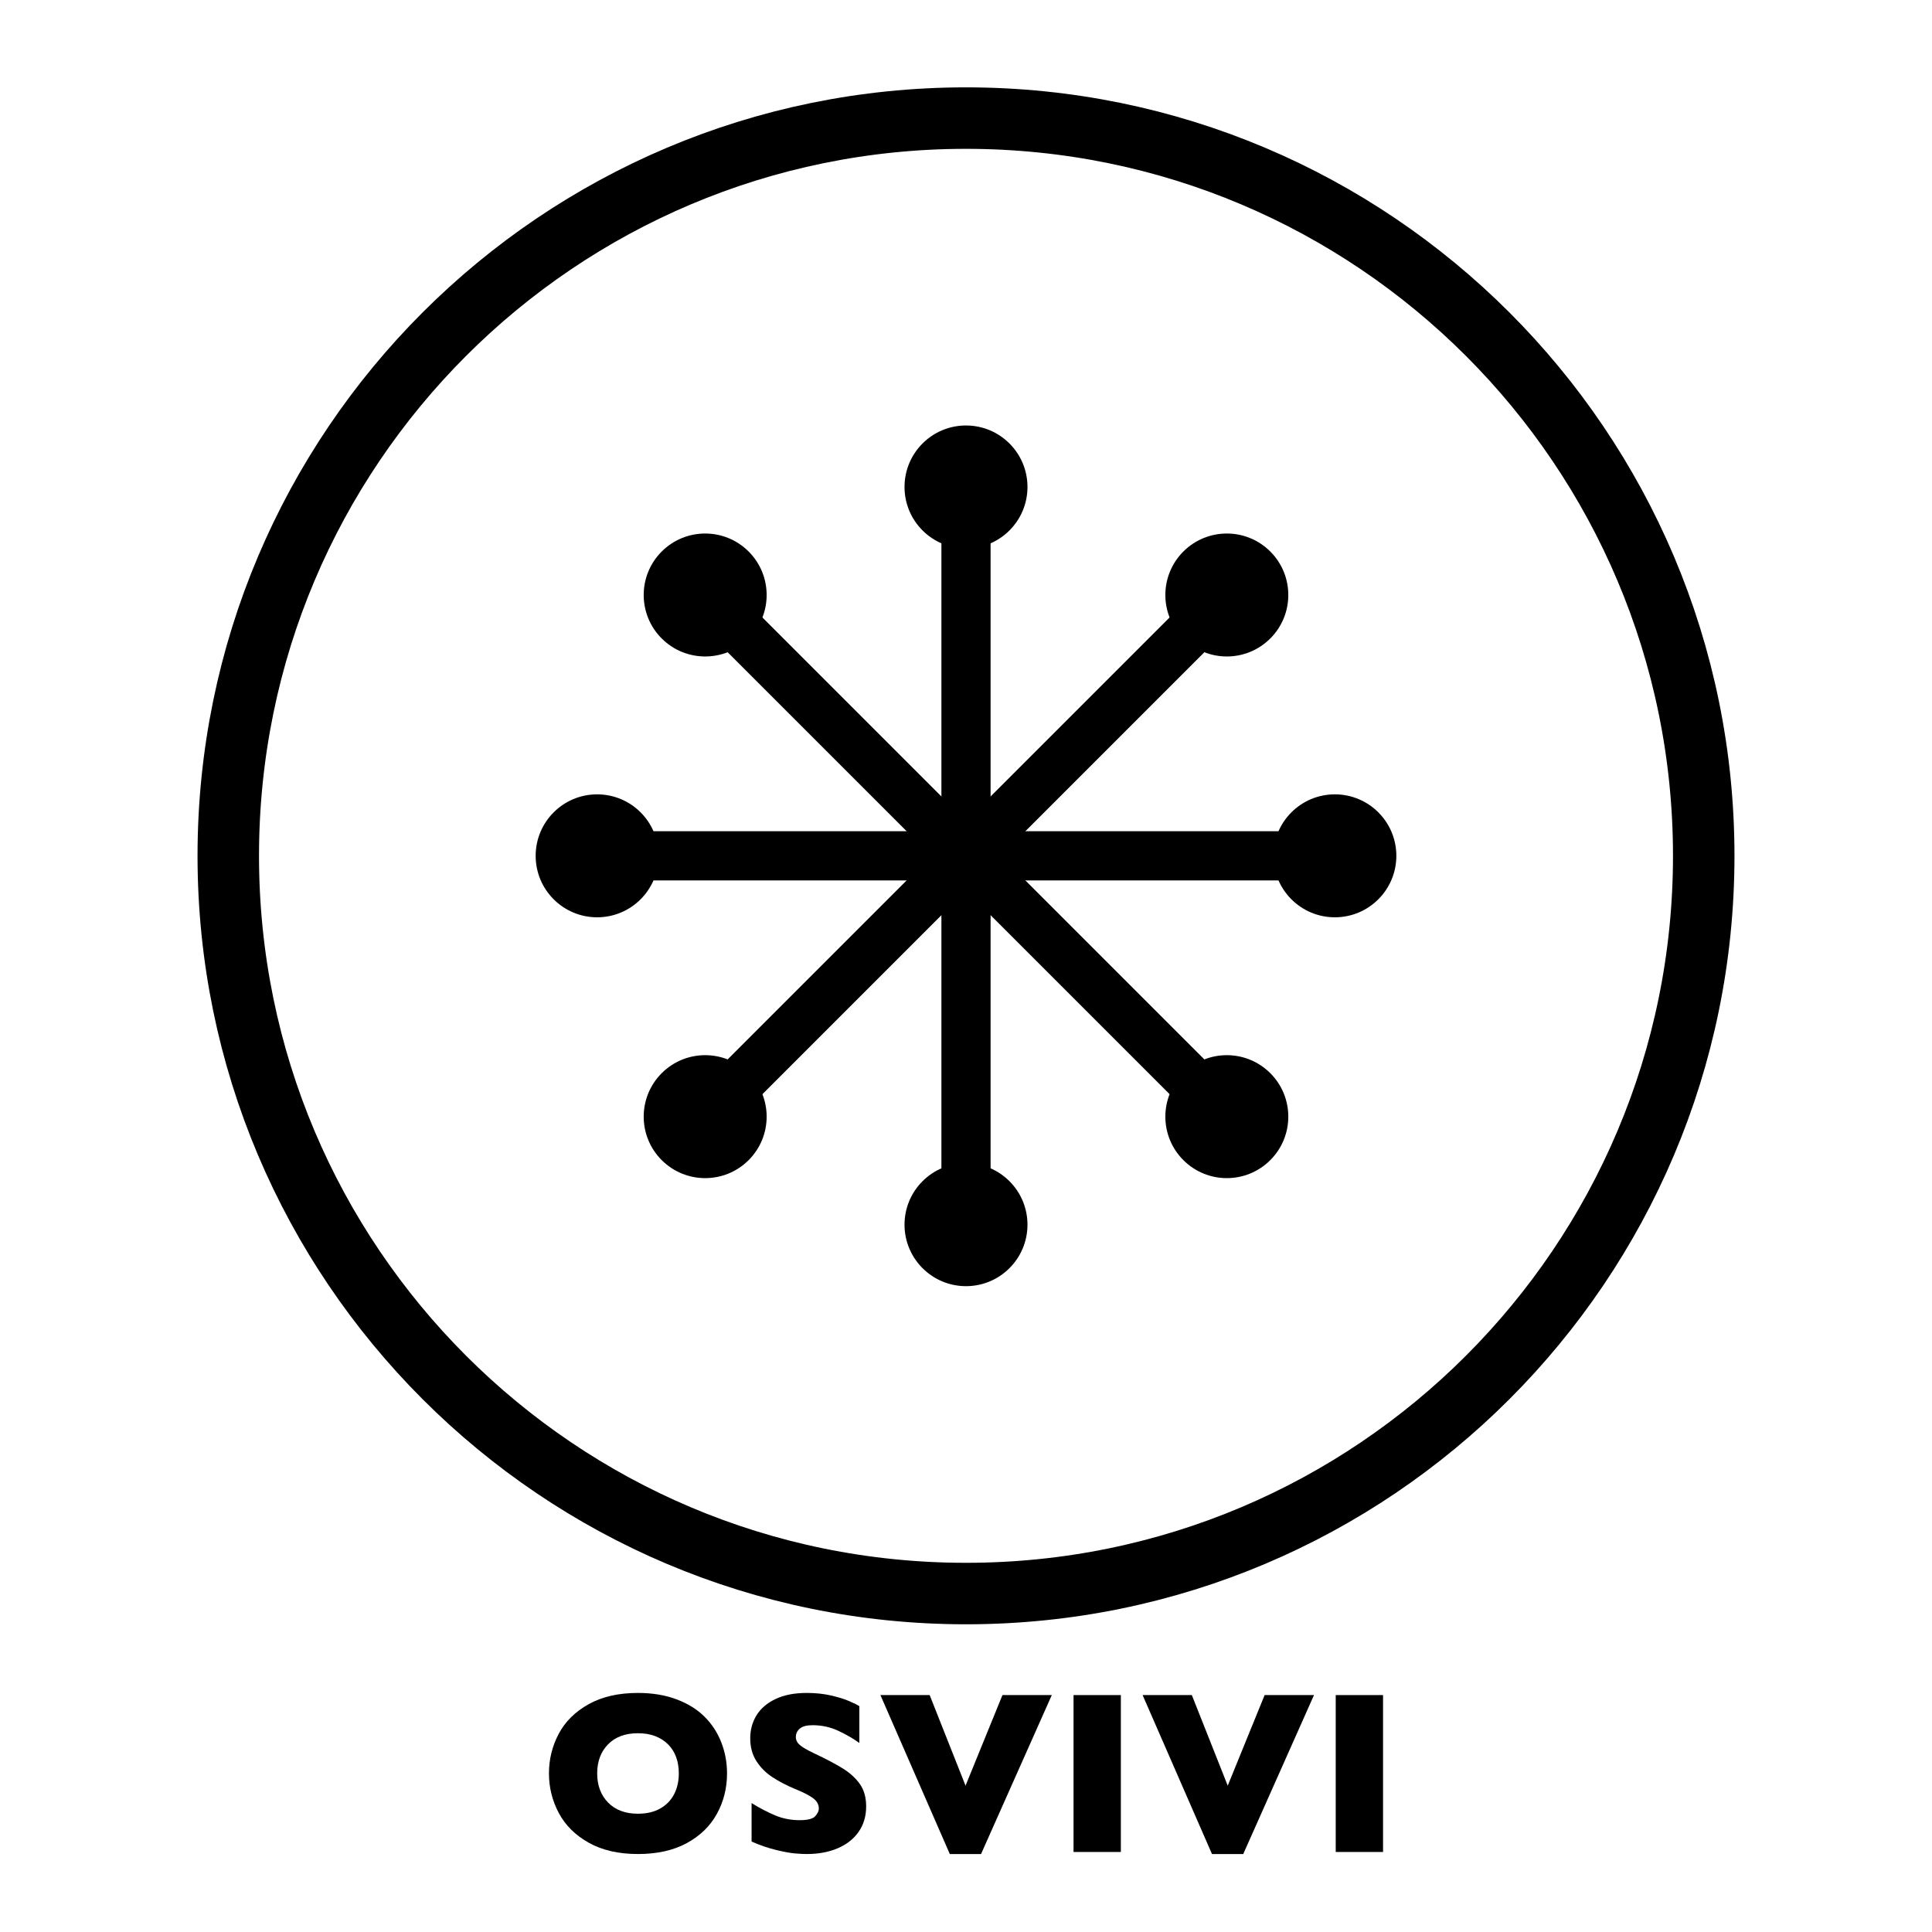
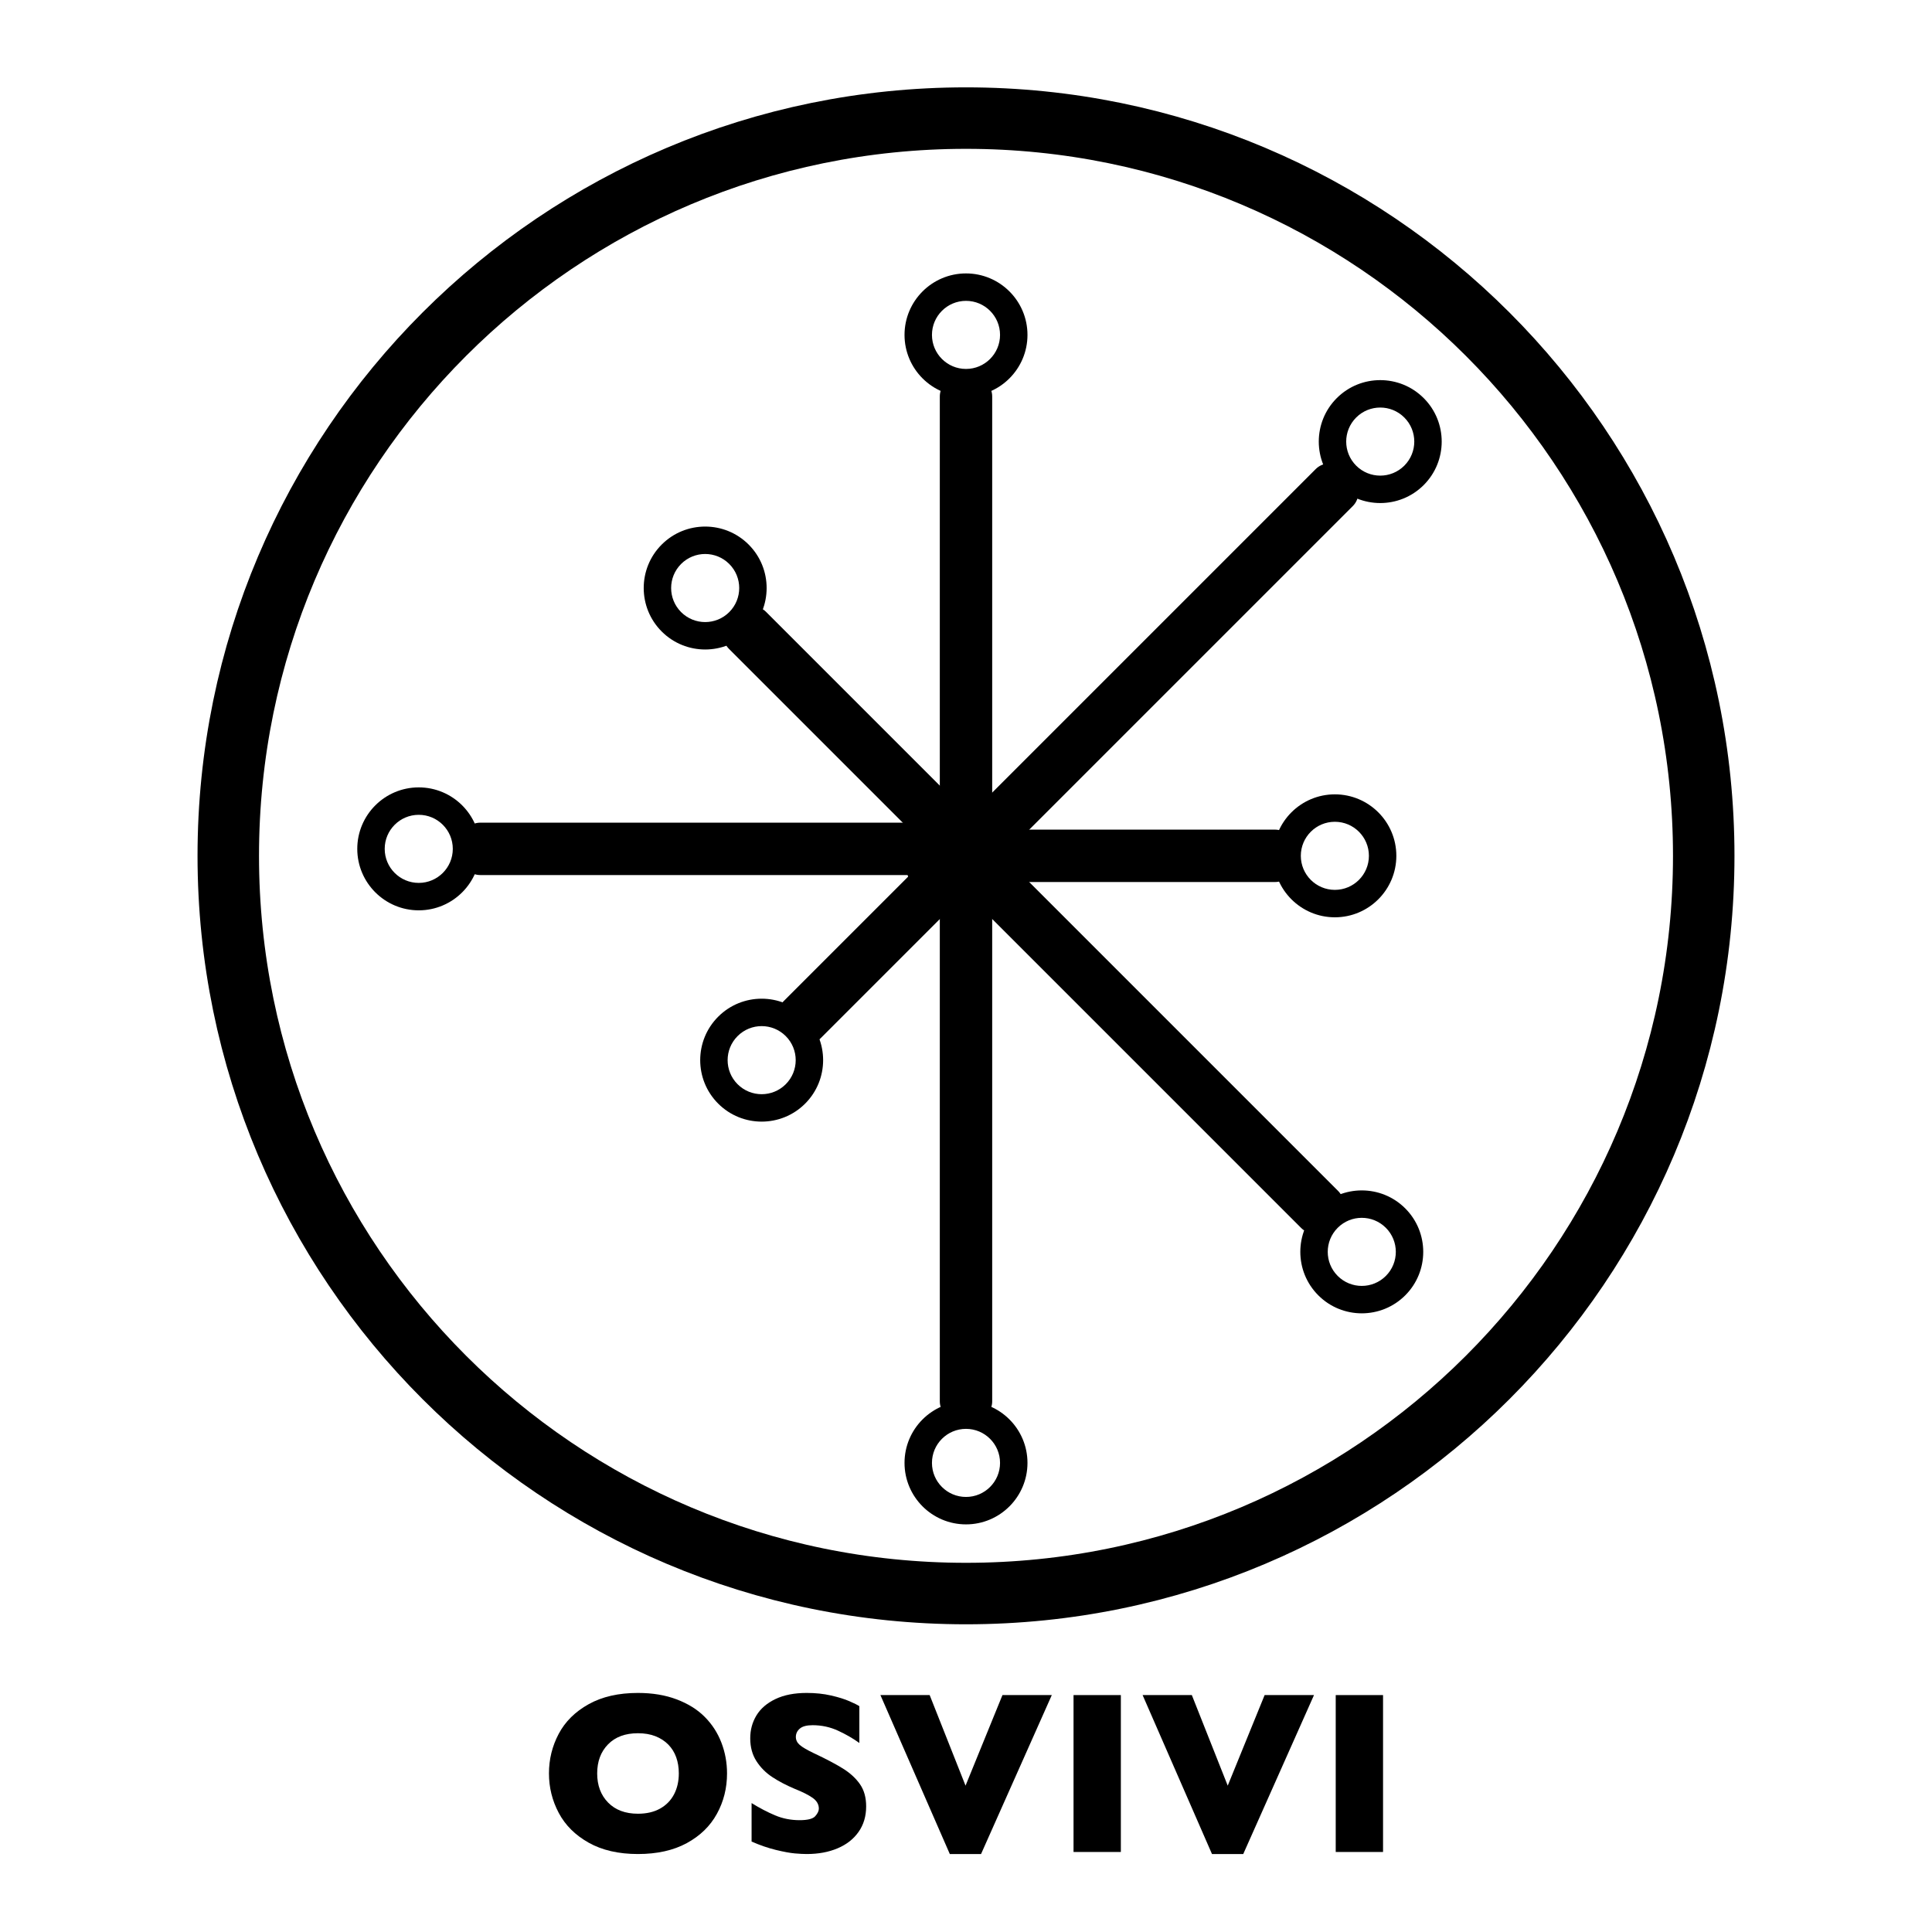
<svg xmlns="http://www.w3.org/2000/svg" width="100%" height="100%" viewBox="0 0 100 100" version="1.1" xml:space="preserve" style="fill-rule:evenodd;clip-rule:evenodd;">
  <g transform="matrix(0.795515,0,0,0.795515,10.2243,4.52158)">
    <circle cx="50" cy="50" r="48" style="fill:none;stroke:black;stroke-width:4px;" />
    <g transform="matrix(0.8,0,0,0.8,50,50)">
      <circle cx="0" cy="0" r="5" />
    </g>
-     <g id="branch" transform="matrix(0.8,0,0,0.8,50,50)">
-       <path d="M0,0L0,-30" style="fill:none;fill-rule:nonzero;stroke:black;stroke-width:4px;stroke-linecap:round;" />
-       <circle cx="0" cy="-30" r="5" />
+     <g>
+       <g id="branch" transform="matrix(0.8,0,0,0.8,50,50)">
+         <g transform="matrix(1,0,0,0.838032,0,0)">
+           <path d="M0,0L0,-44.589" style="fill:none;fill-rule:nonzero;stroke:black;stroke-width:4.26px;stroke-linecap:round;" />
+         </g>
+         <g transform="matrix(1.57131,0,0,1.57131,-78.5655,-81.9721)">
+           <path d="M50,22.023C51.756,22.023 53.182,23.449 53.182,25.205C53.182,26.961 51.756,28.387 50,28.387C48.244,28.387 46.818,26.961 46.818,25.205C46.818,23.449 48.244,22.023 50,22.023ZM50,23.443C50.973,23.443 51.762,24.232 51.762,25.205C51.762,26.178 50.973,26.967 50,26.967C49.027,26.967 48.238,26.178 48.238,25.205C48.238,24.232 49.027,23.443 50,23.443Z" />
+         </g>
+       </g>
+       <g id="branch1" transform="matrix(0.565685,0.565685,-0.565685,0.565685,50,50)">
+         <g transform="matrix(1,0,0,0.838032,0,0)">
+           <path d="M0,0L0,-50.553" style="fill:none;fill-rule:nonzero;stroke:black;stroke-width:4.26px;stroke-linecap:round;" />
+         </g>
+         <g transform="matrix(1.57131,0,0,1.57131,-78.5655,-87.2503)">
+           <path d="M50,22.023C51.756,22.023 53.182,23.449 53.182,25.205C53.182,26.961 51.756,28.387 50,28.387C48.244,28.387 46.818,26.961 46.818,25.205C46.818,23.449 48.244,22.023 50,22.023ZM50,23.443C50.973,23.443 51.762,24.232 51.762,25.205C51.762,26.178 50.973,26.967 50,26.967C49.027,26.967 48.238,26.178 48.238,25.205C48.238,24.232 49.027,23.443 50,23.443Z" />
+         </g>
+       </g>
+       <g id="branch2" transform="matrix(0,0.8,-0.8,0,50,50)">
+         <g transform="matrix(1,0,0,0.838032,0,0)">
+           <path d="M0,0L0,-30" style="fill:none;fill-rule:nonzero;stroke:black;stroke-width:4.26px;stroke-linecap:round;" />
+         </g>
+         <g transform="matrix(1.57131,0,0,1.57131,-78.5655,-69.6048)">
+           <path d="M50,22.023C51.756,22.023 53.182,23.449 53.182,25.205C53.182,26.961 51.756,28.387 50,28.387C48.244,28.387 46.818,26.961 46.818,25.205C46.818,23.449 48.244,22.023 50,22.023ZM50,23.443C50.973,23.443 51.762,24.232 51.762,25.205C51.762,26.178 50.973,26.967 50,26.967C49.027,26.967 48.238,26.178 48.238,25.205C48.238,24.232 49.027,23.443 50,23.443Z" />
+         </g>
+       </g>
    </g>
-     <g id="branch1" transform="matrix(0.565685,0.565685,-0.565685,0.565685,50,50)">
-       <path d="M0,0L0,-30" style="fill:none;fill-rule:nonzero;stroke:black;stroke-width:4px;stroke-linecap:round;" />
-       <circle cx="0" cy="-30" r="5" />
+     <g id="branch3">
+         </g>
+     <g id="branch4">
+         </g>
+     <g id="branch5">
+         </g>
+     <g id="branch6" transform="matrix(-1.88546e-16,-0.8,0.8,-1.88546e-16,50,49.5467)">
+       <g transform="matrix(1,0,0,0.838032,0,0)">
+         <path d="M0,0L0,-47.144" style="fill:none;fill-rule:nonzero;stroke:black;stroke-width:4.26px;stroke-linecap:round;" />
+       </g>
+       <g transform="matrix(1.57131,0,0,1.57131,-78.5655,-84.1132)">
+         <path d="M50,22.023C51.756,22.023 53.182,23.449 53.182,25.205C53.182,26.961 51.756,28.387 50,28.387C48.244,28.387 46.818,26.961 46.818,25.205C46.818,23.449 48.244,22.023 50,22.023ZM50,23.443C50.973,23.443 51.762,24.232 51.762,25.205C51.762,26.178 50.973,26.967 50,26.967C49.027,26.967 48.238,26.178 48.238,25.205C48.238,24.232 49.027,23.443 50,23.443Z" />
+       </g>
    </g>
-     <g id="branch2" transform="matrix(-3.06285e-16,0.8,-0.8,-3.06285e-16,50,50)">
-       <path d="M0,0L0,-30" style="fill:none;fill-rule:nonzero;stroke:black;stroke-width:4px;stroke-linecap:round;" />
-       <circle cx="0" cy="-30" r="5" />
-     </g>
-     <g id="branch3" transform="matrix(-0.565685,0.565685,-0.565685,-0.565685,50,50)">
-       <path d="M0,0L0,-30" style="fill:none;fill-rule:nonzero;stroke:black;stroke-width:4px;stroke-linecap:round;" />
-       <circle cx="0" cy="-30" r="5" />
-     </g>
-     <g id="branch4" transform="matrix(-0.8,-6.12571e-16,6.12571e-16,-0.8,50,50)">
-       <path d="M0,0L0,-30" style="fill:none;fill-rule:nonzero;stroke:black;stroke-width:4px;stroke-linecap:round;" />
-       <circle cx="0" cy="-30" r="5" />
-     </g>
-     <g id="branch5" transform="matrix(-0.565685,-0.565685,0.565685,-0.565685,50,50)">
-       <path d="M0,0L0,-30" style="fill:none;fill-rule:nonzero;stroke:black;stroke-width:4px;stroke-linecap:round;" />
-       <circle cx="0" cy="-30" r="5" />
-     </g>
-     <g id="branch6" transform="matrix(5.63585e-16,-0.8,0.8,5.63585e-16,50,50)">
-       <path d="M0,0L0,-30" style="fill:none;fill-rule:nonzero;stroke:black;stroke-width:4px;stroke-linecap:round;" />
-       <circle cx="0" cy="-30" r="5" />
-     </g>
-     <g id="branch7" transform="matrix(0.565685,-0.565685,0.565685,0.565685,50,50)">
-       <path d="M0,0L0,-30" style="fill:none;fill-rule:nonzero;stroke:black;stroke-width:4px;stroke-linecap:round;" />
-       <circle cx="0" cy="-30" r="5" />
+     <g id="branch7" transform="matrix(0.565685,-0.565685,0.565685,0.565685,50,49.5467)">
+       <g transform="matrix(1,0,0,0.838032,0,0)">
+         <path d="M0,0L0,-30" style="fill:none;fill-rule:nonzero;stroke:black;stroke-width:4.26px;stroke-linecap:round;" />
+       </g>
+       <g transform="matrix(1.57131,0,0,1.57131,-78.5655,-69.6048)">
+         <path d="M50,22.023C51.756,22.023 53.182,23.449 53.182,25.205C53.182,26.961 51.756,28.387 50,28.387C48.244,28.387 46.818,26.961 46.818,25.205C46.818,23.449 48.244,22.023 50,22.023ZM50,23.443C50.973,23.443 51.762,24.232 51.762,25.205C51.762,26.178 50.973,26.967 50,26.967C49.027,26.967 48.238,26.178 48.238,25.205C48.238,24.232 49.027,23.443 50,23.443Z" />
+       </g>
    </g>
  </g>
  <g transform="matrix(1,0,0,1,7.80208,5.46007)">
    <path d="M29.829,86.332C29.829,87.09 29.654,87.787 29.304,88.424C28.955,89.06 28.434,89.566 27.743,89.941C27.051,90.316 26.21,90.504 25.217,90.504C24.214,90.504 23.364,90.308 22.669,89.918C21.973,89.527 21.457,89.014 21.119,88.377C20.781,87.74 20.612,87.058 20.612,86.332C20.612,85.601 20.78,84.919 21.116,84.284C21.452,83.649 21.968,83.138 22.666,82.749C23.363,82.36 24.214,82.166 25.217,82.166C25.967,82.166 26.636,82.277 27.224,82.5C27.812,82.723 28.296,83.024 28.674,83.405C29.053,83.786 29.341,84.229 29.536,84.735C29.731,85.241 29.829,85.773 29.829,86.332ZM27.333,86.332C27.333,86.027 27.288,85.749 27.198,85.497C27.108,85.245 26.972,85.026 26.791,84.841C26.609,84.655 26.387,84.511 26.126,84.407C25.864,84.304 25.561,84.252 25.217,84.252C24.561,84.252 24.046,84.443 23.671,84.826C23.296,85.209 23.108,85.711 23.108,86.332C23.108,86.953 23.297,87.456 23.674,87.841C24.05,88.225 24.565,88.418 25.217,88.418C25.667,88.418 26.049,88.329 26.366,88.151C26.682,87.974 26.923,87.727 27.087,87.413C27.251,87.099 27.333,86.738 27.333,86.332Z" style="fill-rule:nonzero;" />
    <path d="M37.03,88.037C37.03,88.545 36.9,88.984 36.64,89.355C36.381,89.726 36.018,90.011 35.553,90.208C35.089,90.405 34.555,90.504 33.954,90.504C33.786,90.504 33.58,90.493 33.336,90.472C33.091,90.45 32.767,90.391 32.363,90.293C31.959,90.195 31.538,90.051 31.1,89.859L31.1,87.867C31.51,88.121 31.914,88.332 32.31,88.5C32.707,88.668 33.132,88.752 33.585,88.752C34.003,88.752 34.273,88.683 34.396,88.544C34.519,88.405 34.581,88.275 34.581,88.154C34.581,87.935 34.475,87.751 34.264,87.6C34.053,87.45 33.747,87.295 33.344,87.135C32.899,86.947 32.508,86.743 32.173,86.522C31.837,86.302 31.562,86.025 31.349,85.693C31.136,85.361 31.03,84.969 31.03,84.516C31.03,84.078 31.137,83.683 31.352,83.329C31.567,82.975 31.895,82.693 32.337,82.482C32.778,82.271 33.317,82.166 33.954,82.166C34.407,82.166 34.826,82.21 35.211,82.298C35.595,82.386 35.913,82.484 36.163,82.594C36.413,82.703 36.585,82.789 36.678,82.851L36.678,84.756C36.346,84.517 35.976,84.305 35.568,84.117C35.16,83.93 34.723,83.836 34.258,83.836C33.954,83.836 33.733,83.894 33.596,84.012C33.46,84.129 33.391,84.273 33.391,84.445C33.391,84.605 33.46,84.744 33.596,84.861C33.733,84.978 33.977,85.121 34.329,85.289C34.954,85.582 35.454,85.846 35.829,86.08C36.204,86.314 36.498,86.585 36.711,86.892C36.924,87.198 37.03,87.58 37.03,88.037Z" style="fill-rule:nonzero;" />
    <path d="M46.639,82.277L42.977,90.504L41.36,90.504L37.768,82.277L40.317,82.277L42.174,86.965L44.085,82.277L46.639,82.277Z" style="fill-rule:nonzero;" />
    <rect x="47.764" y="82.277" width="2.449" height="8.121" style="fill-rule:nonzero;" />
    <path d="M60.21,82.277L56.548,90.504L54.93,90.504L51.339,82.277L53.887,82.277L55.745,86.965L57.655,82.277L60.21,82.277Z" style="fill-rule:nonzero;" />
    <rect x="61.335" y="82.277" width="2.449" height="8.121" style="fill-rule:nonzero;" />
  </g>
+   <g id="branch8" transform="matrix(-0.450011,0.450011,-0.450011,-0.450011,50,44.2973)">
+     <g transform="matrix(1.61789,-1.11022e-16,9.30402e-17,1.35584,1.77636e-14,5.68434e-14)">
+       <path d="M0,0L0,-30" style="fill:none;fill-rule:nonzero;stroke:black;stroke-width:2.63px;stroke-linecap:round;" />
+     </g>
+     <g transform="matrix(1.57131,-1.7445e-16,1.7445e-16,1.57131,-78.5501,-85.1423)">
+       <path d="M50,22.023C51.756,22.023 53.182,23.449 53.182,25.205C53.182,26.961 51.756,28.387 50,28.387C48.244,28.387 46.818,26.961 46.818,25.205C46.818,23.449 48.244,22.023 50,22.023ZM50,23.443C50.973,23.443 51.762,24.232 51.762,25.205C51.762,26.178 50.973,26.967 50,26.967C49.027,26.967 48.238,26.178 48.238,25.205C48.238,24.232 49.027,23.443 50,23.443Z" />
+     </g>
+   </g>
+   <g>
+     <g id="branch9" transform="matrix(-0.636412,1.11022e-16,-1.11022e-16,-0.636412,50,44.2973)">
+       <g transform="matrix(1,0,0,0.838032,0,0)">
+         <path d="M0,0L0,-52.95" style="fill:none;fill-rule:nonzero;stroke:black;stroke-width:4.26px;stroke-linecap:round;" />
+       </g>
+       <g transform="matrix(1.57131,3.87358e-32,-3.87358e-32,1.57131,-78.5655,-88.979)">
+         <path d="M50,22.023C51.756,22.023 53.182,23.449 53.182,25.205C53.182,26.961 51.756,28.387 50,28.387C48.244,28.387 46.818,26.961 46.818,25.205C46.818,23.449 48.244,22.023 50,22.023ZM50,23.443C50.973,23.443 51.762,24.232 51.762,25.205C51.762,26.178 50.973,26.967 50,26.967C49.027,26.967 48.238,26.178 48.238,25.205C48.238,24.232 49.027,23.443 50,23.443Z" />
+       </g>
+     </g>
+     <g id="branch10" transform="matrix(-0.450011,-0.450011,0.450011,-0.450011,50,44.2973)">
+       <g transform="matrix(1,0,0,0.838032,0,0)">
+         <path d="M0,0L0,-22.492" style="fill:none;fill-rule:nonzero;stroke:black;stroke-width:4.26px;stroke-linecap:round;" />
+       </g>
+       <g transform="matrix(1.57131,-8.72252e-17,8.72252e-17,1.57131,-78.5655,-63.1072)">
+         <path d="M50,22.023C51.756,22.023 53.182,23.449 53.182,25.205C53.182,26.961 51.756,28.387 50,28.387C48.244,28.387 46.818,26.961 46.818,25.205C46.818,23.449 48.244,22.023 50,22.023ZM50,23.443C50.973,23.443 51.762,24.232 51.762,25.205C51.762,26.178 50.973,26.967 50,26.967C49.027,26.967 48.238,26.178 48.238,25.205C48.238,24.232 49.027,23.443 50,23.443Z" />
+       </g>
+     </g>
+   </g>
</svg>
